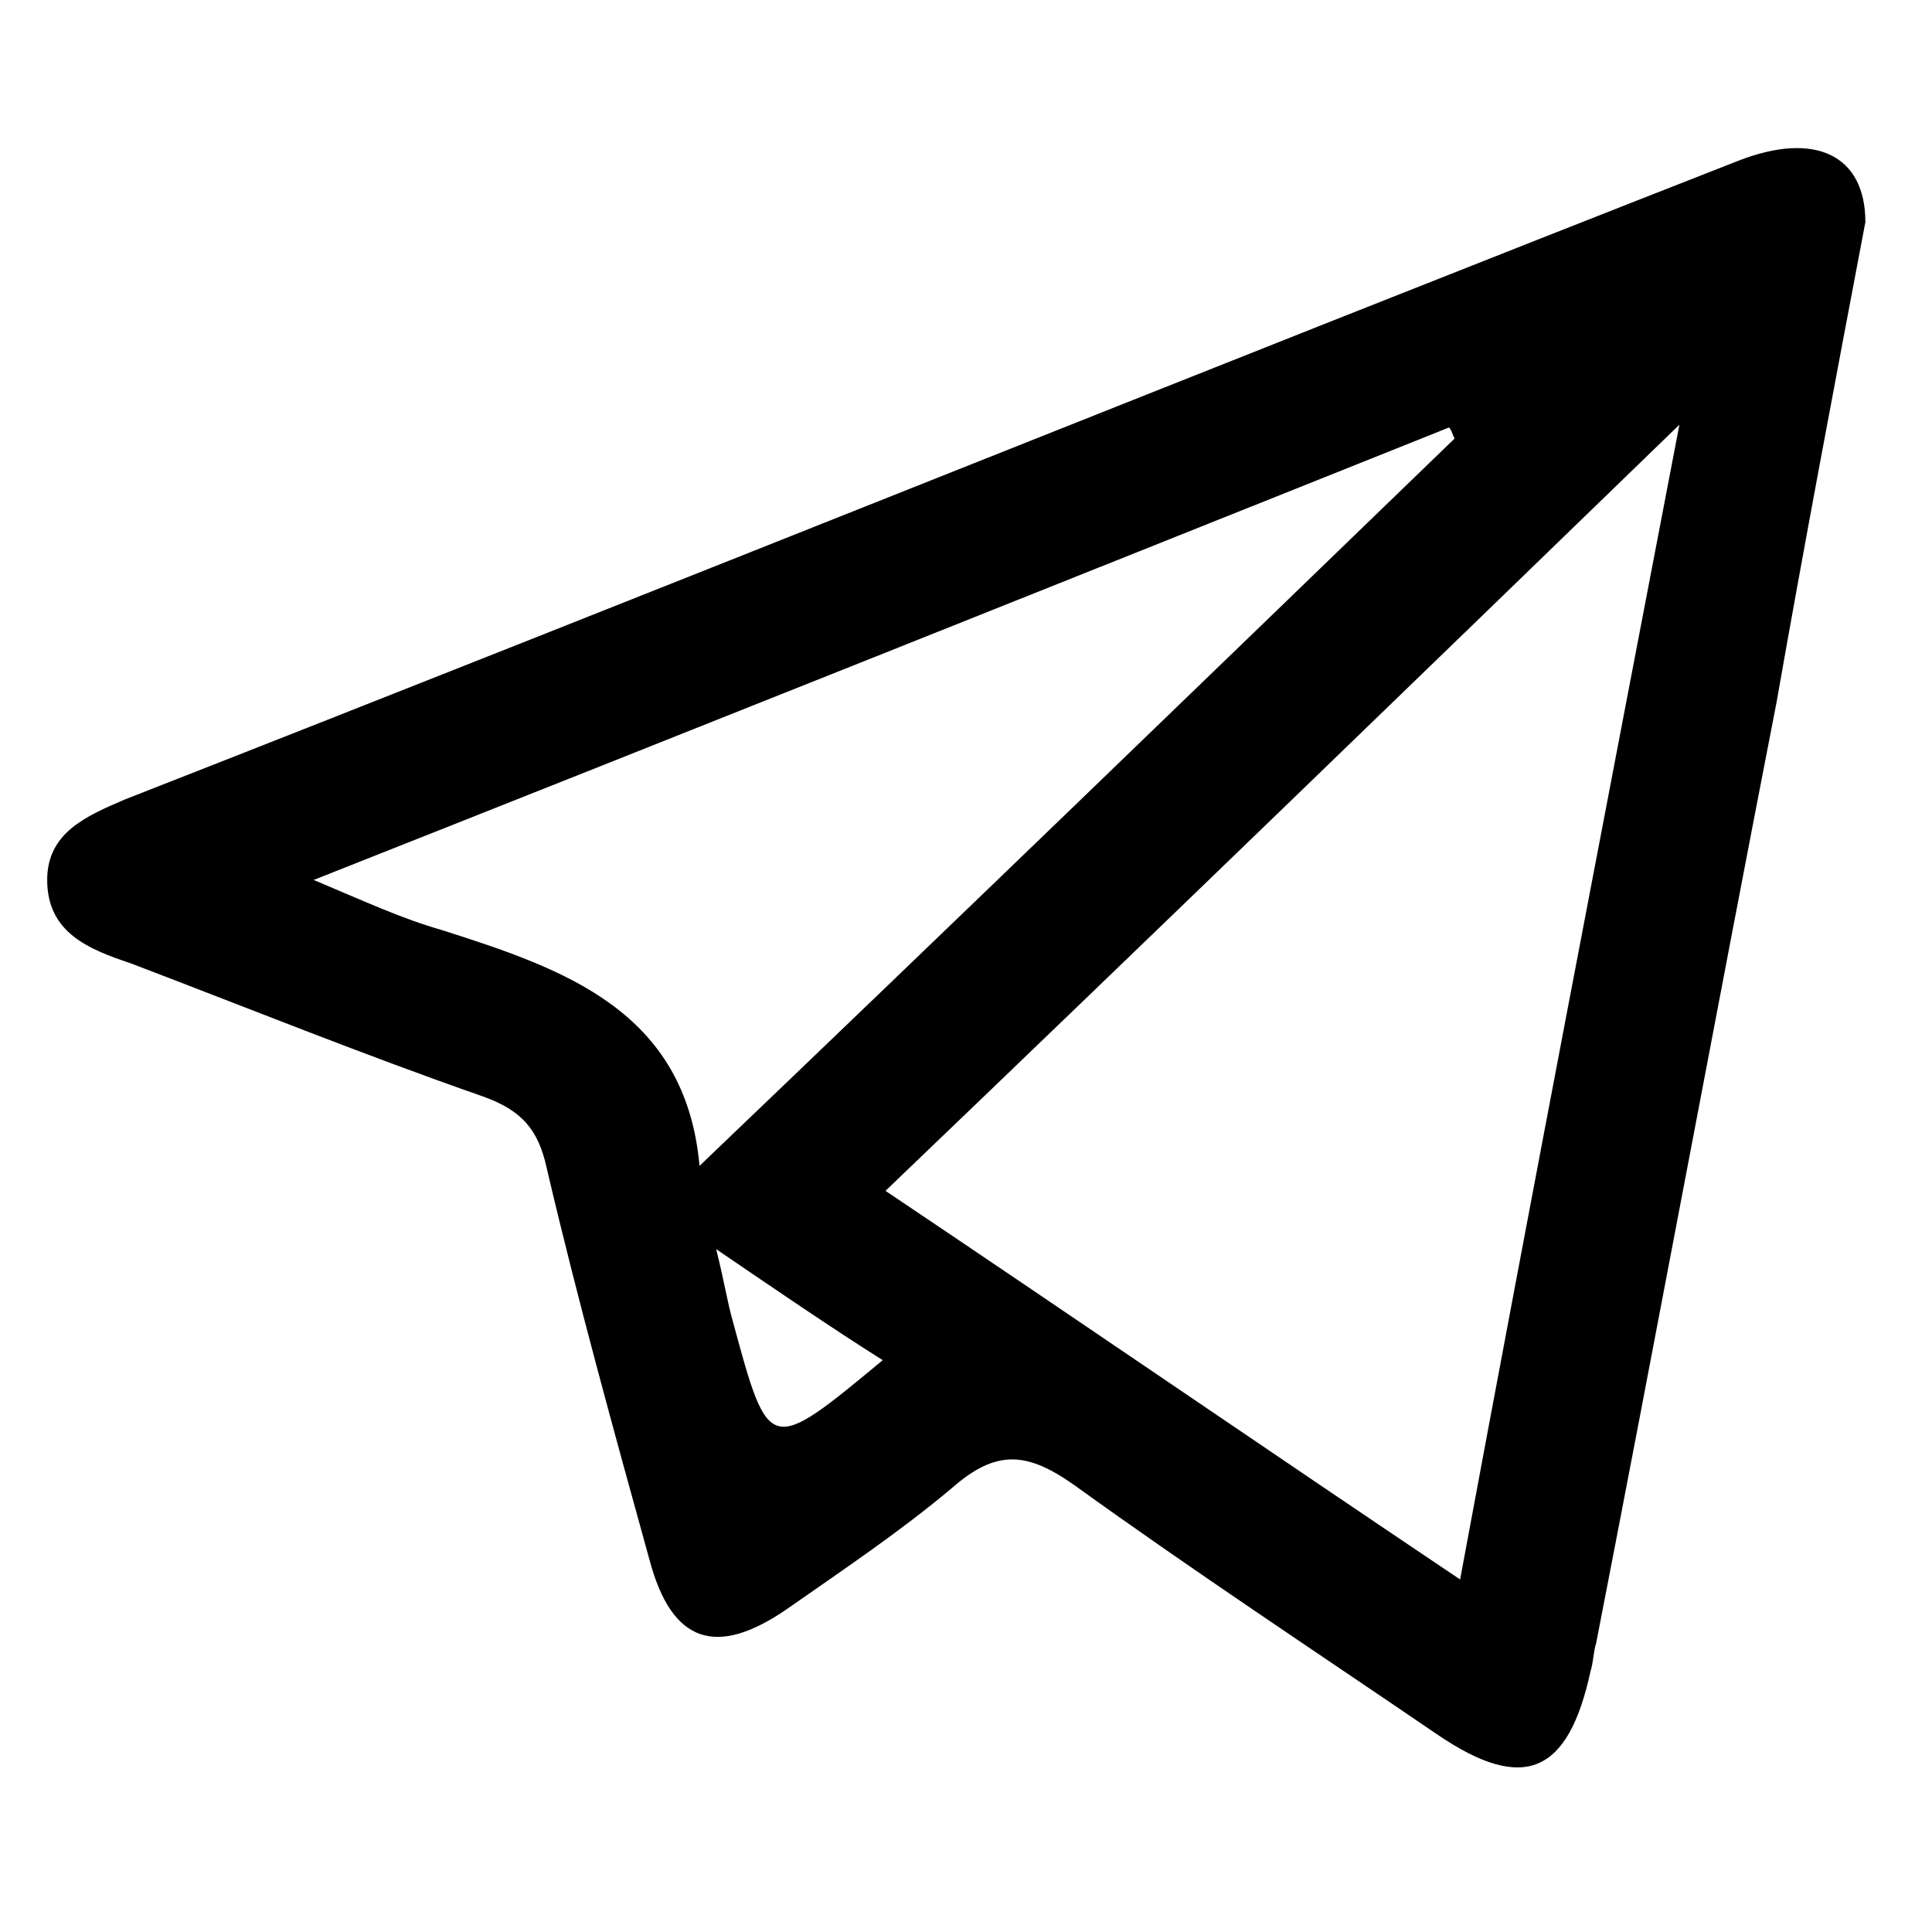
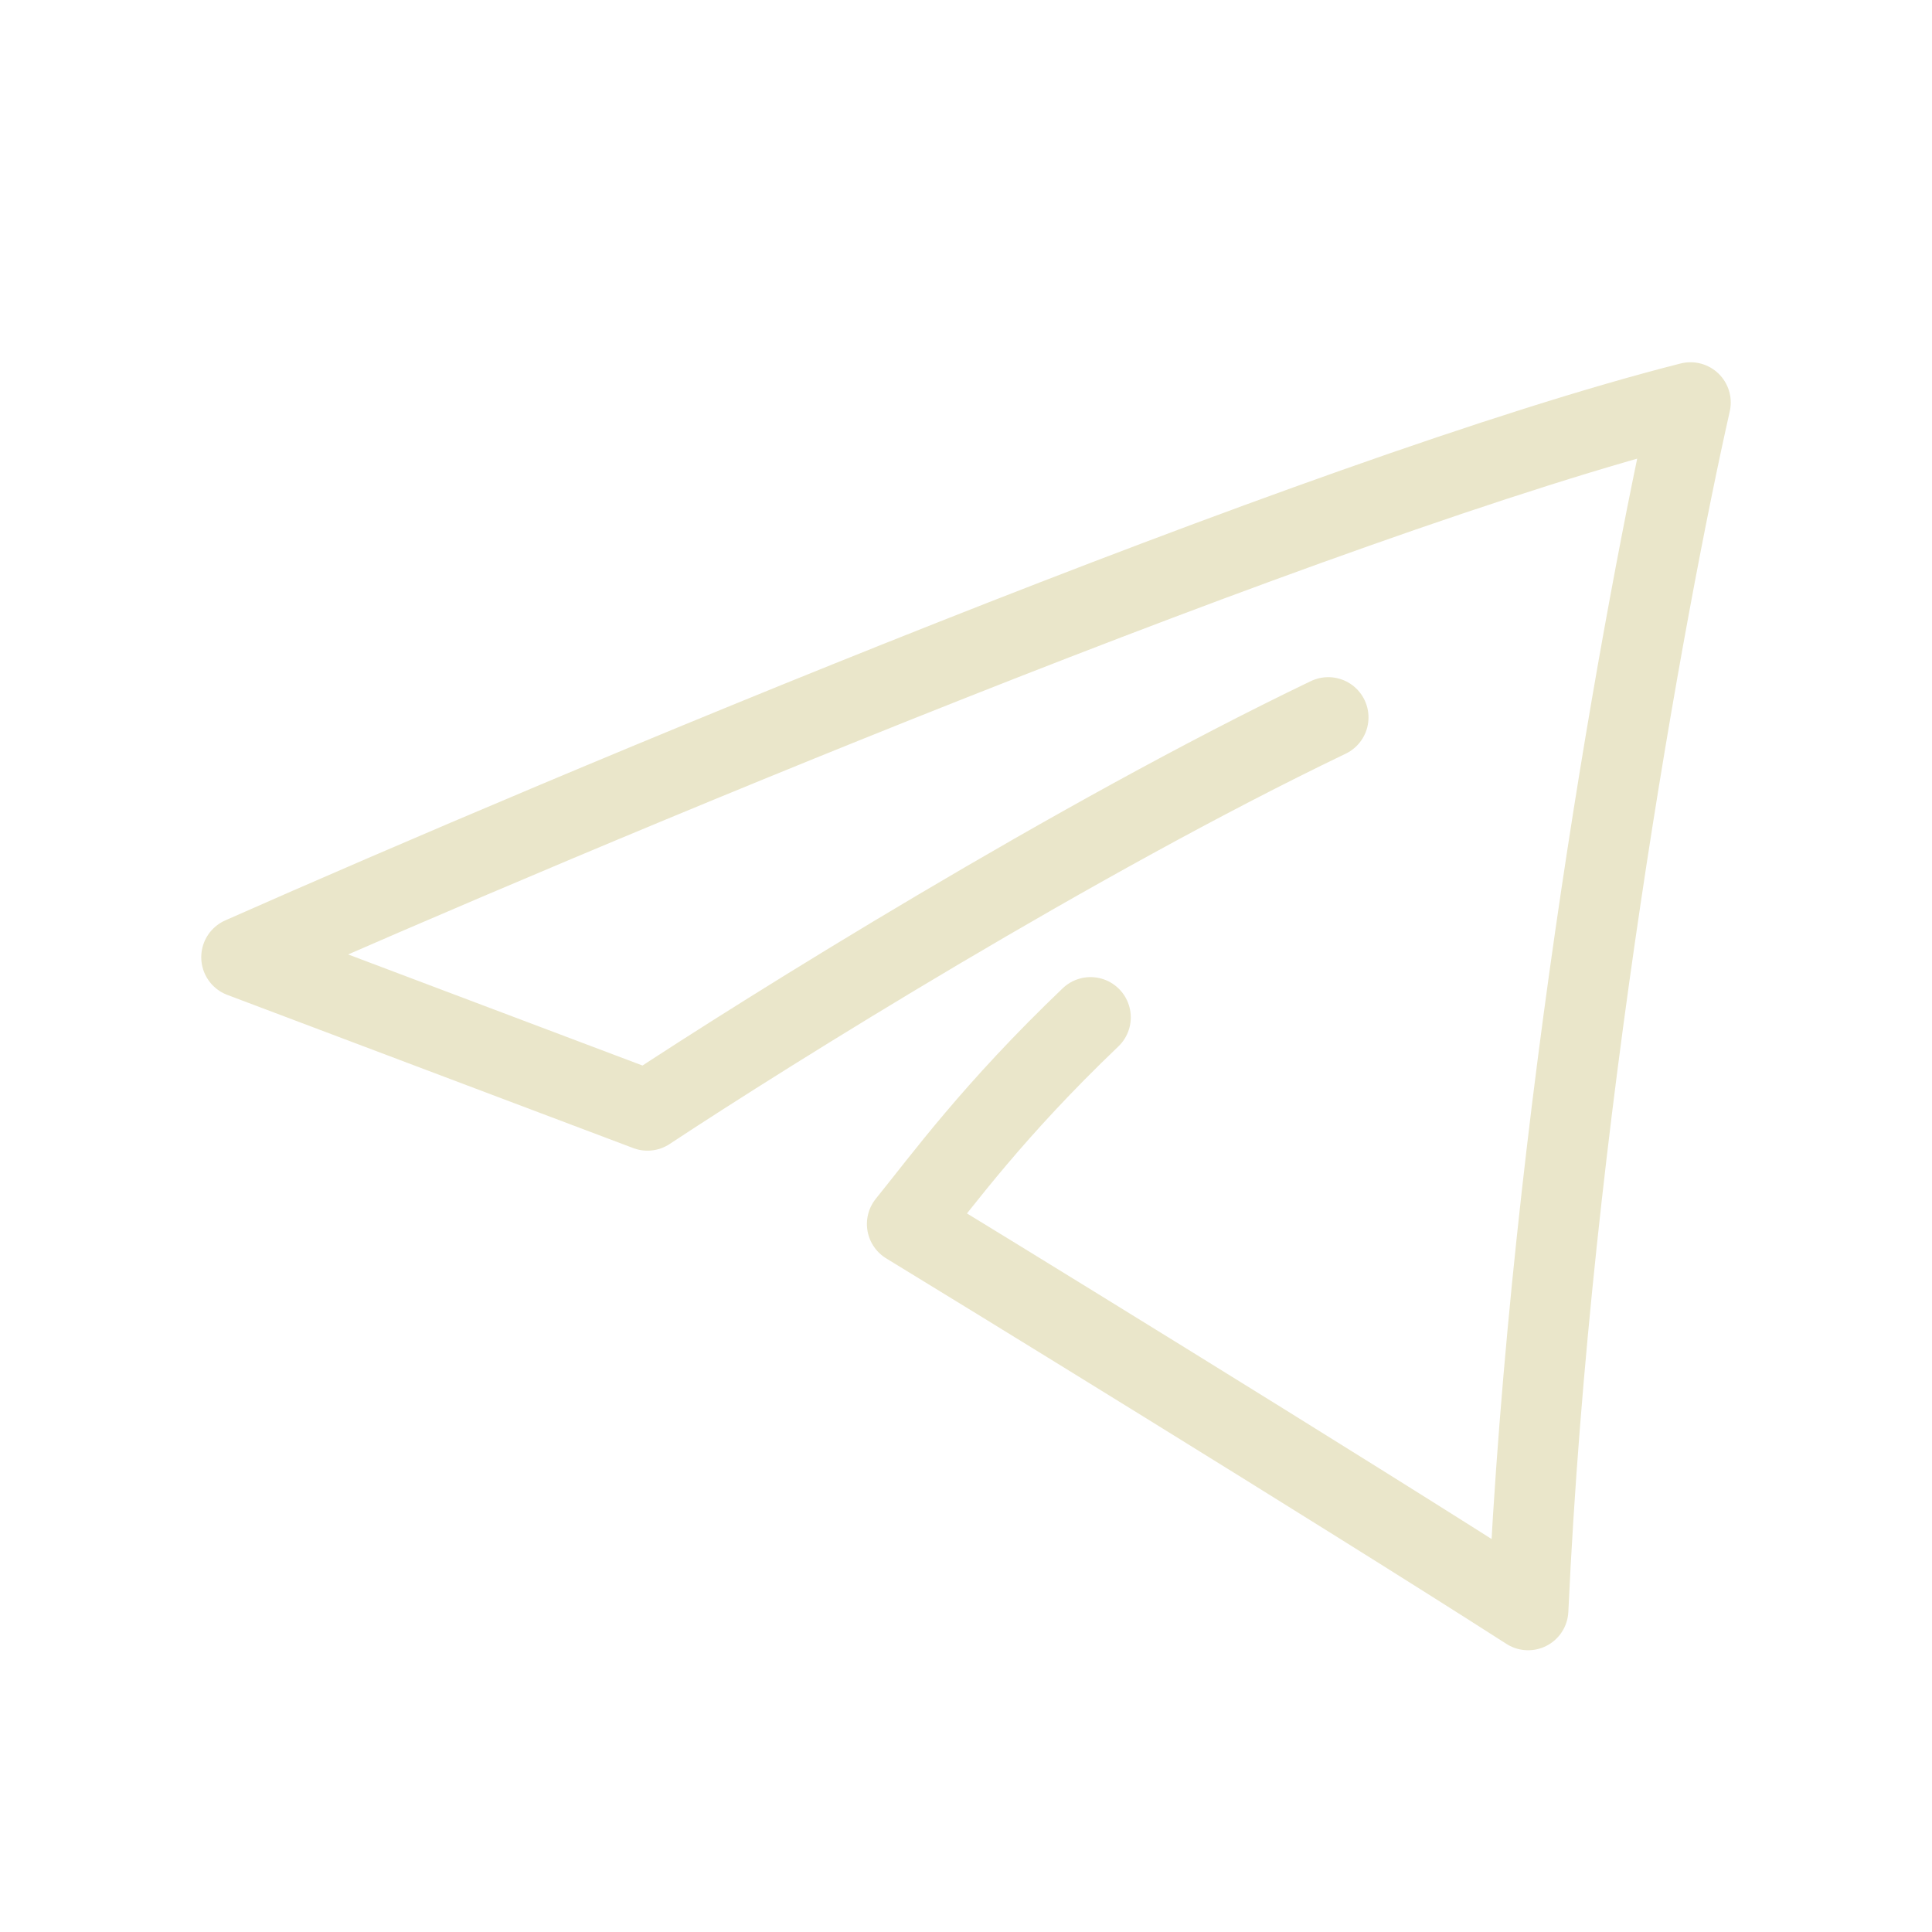
- <svg xmlns="http://www.w3.org/2000/svg" version="1.1" id="Layer_1" x="0px" y="0px" viewBox="0 0 69.6 69.6" style="enable-background:new 0 0 69.6 69.6;" xml:space="preserve">
-   <style type="text/css">
- 	.st0{fill:#28B0EE;}
- 	.st1{fill:#00A25F;}
- 	.st2{fill:#BBAA7C;}
- 	.st3{fill:#010101;}
- 	.st4{fill:#020202;}
- 	.st5{fill:#3ACE01;}
- 	.st6{fill:#040404;}
- 	.st7{fill:#050505;}
- 	.st8{fill:#00B3F6;}
- 	.st9{fill:#0456B8;}
- 	.st10{fill:#0354BD;}
- 	.st11{fill:#9FDA55;}
- 	.st12{fill:#FFAA0C;}
- 	.st13{fill:#E81D52;}
- 	.st14{fill:#FF563B;}
- 	.st15{fill:#F50028;}
- 	.st16{fill:#FFA116;}
- 	.st17{fill:url(#SVGID_1_);}
- 	.st18{fill:url(#SVGID_2_);}
- 	.st19{fill:url(#SVGID_3_);}
- 	.st20{fill:url(#SVGID_4_);}
- 	.st21{fill:url(#SVGID_5_);}
- 	.st22{fill:url(#SVGID_6_);}
- 	.st23{fill:url(#SVGID_7_);}
- 	.st24{fill:url(#SVGID_8_);}
- 	.st25{fill:url(#SVGID_9_);}
- </style>
-   <g>
-     <path d="M62.6,5.8C43.2,13.4,23.9,21.2,4.5,28.8c-1.4,0.6-2.8,1.2-2.8,2.9c0,1.9,1.5,2.5,3,3c4.2,1.6,8.4,3.3,12.7,4.8   c1.4,0.5,2,1.2,2.3,2.6c1.1,4.7,2.4,9.4,3.7,14.1c0.8,3,2.4,3.5,4.9,1.8c2-1.4,4.1-2.8,6-4.4c1.6-1.4,2.7-1.3,4.4-0.1   c4.3,3.1,8.7,6,13.1,9c3.1,2.1,4.7,1.4,5.5-2.3c0.1-0.3,0.1-0.7,0.2-1c2.2-11.3,4.3-22.6,6.5-33.9C65,19.6,66.1,13.8,67.2,8   C67.2,5.6,65.4,4.7,62.6,5.8z M15.9,33.5c-1.4-0.4-2.7-1-4.6-1.8c13.9-5.5,27.4-10.9,40.9-16.3c0.1,0.1,0.1,0.2,0.2,0.4   C43.3,24.6,34.3,33.3,25.2,42C24.7,36.4,20.3,34.9,15.9,33.5z M26.4,47.6c-0.2-0.7-0.3-1.4-0.6-2.6c2.2,1.5,4.1,2.8,6,4   C27.7,52.4,27.7,52.4,26.4,47.6z M52.6,56.9c-7-4.7-13.7-9.3-20.7-14c9.5-9.1,18.9-18.2,28.6-27.6C57.8,29.4,55.2,42.9,52.6,56.9z" />
+ <svg xmlns="http://www.w3.org/2000/svg" width="800px" height="800px" viewBox="0 0 24 24" fill="none">
+   <g id="SVGRepo_bgCarrier" stroke-width="0" />
+   <g id="SVGRepo_tracerCarrier" stroke-linecap="round" stroke-linejoin="round" />
+   <g id="SVGRepo_iconCarrier">
+     <path d="M13.547 12.638C12.338 13.794 11.721 14.647 11.269 15.205C11.921 15.601 16.629 18.49 18.983 20C19.262 13.909 20.444 7.462 21 5C16.438 6.157 7.099 10.076 3 11.891L8.043 13.794C9.559 12.793 13.373 10.413 16.5 8.912" stroke="#eae6ca" stroke-linecap="round" stroke-linejoin="round" />
  </g>
</svg>
